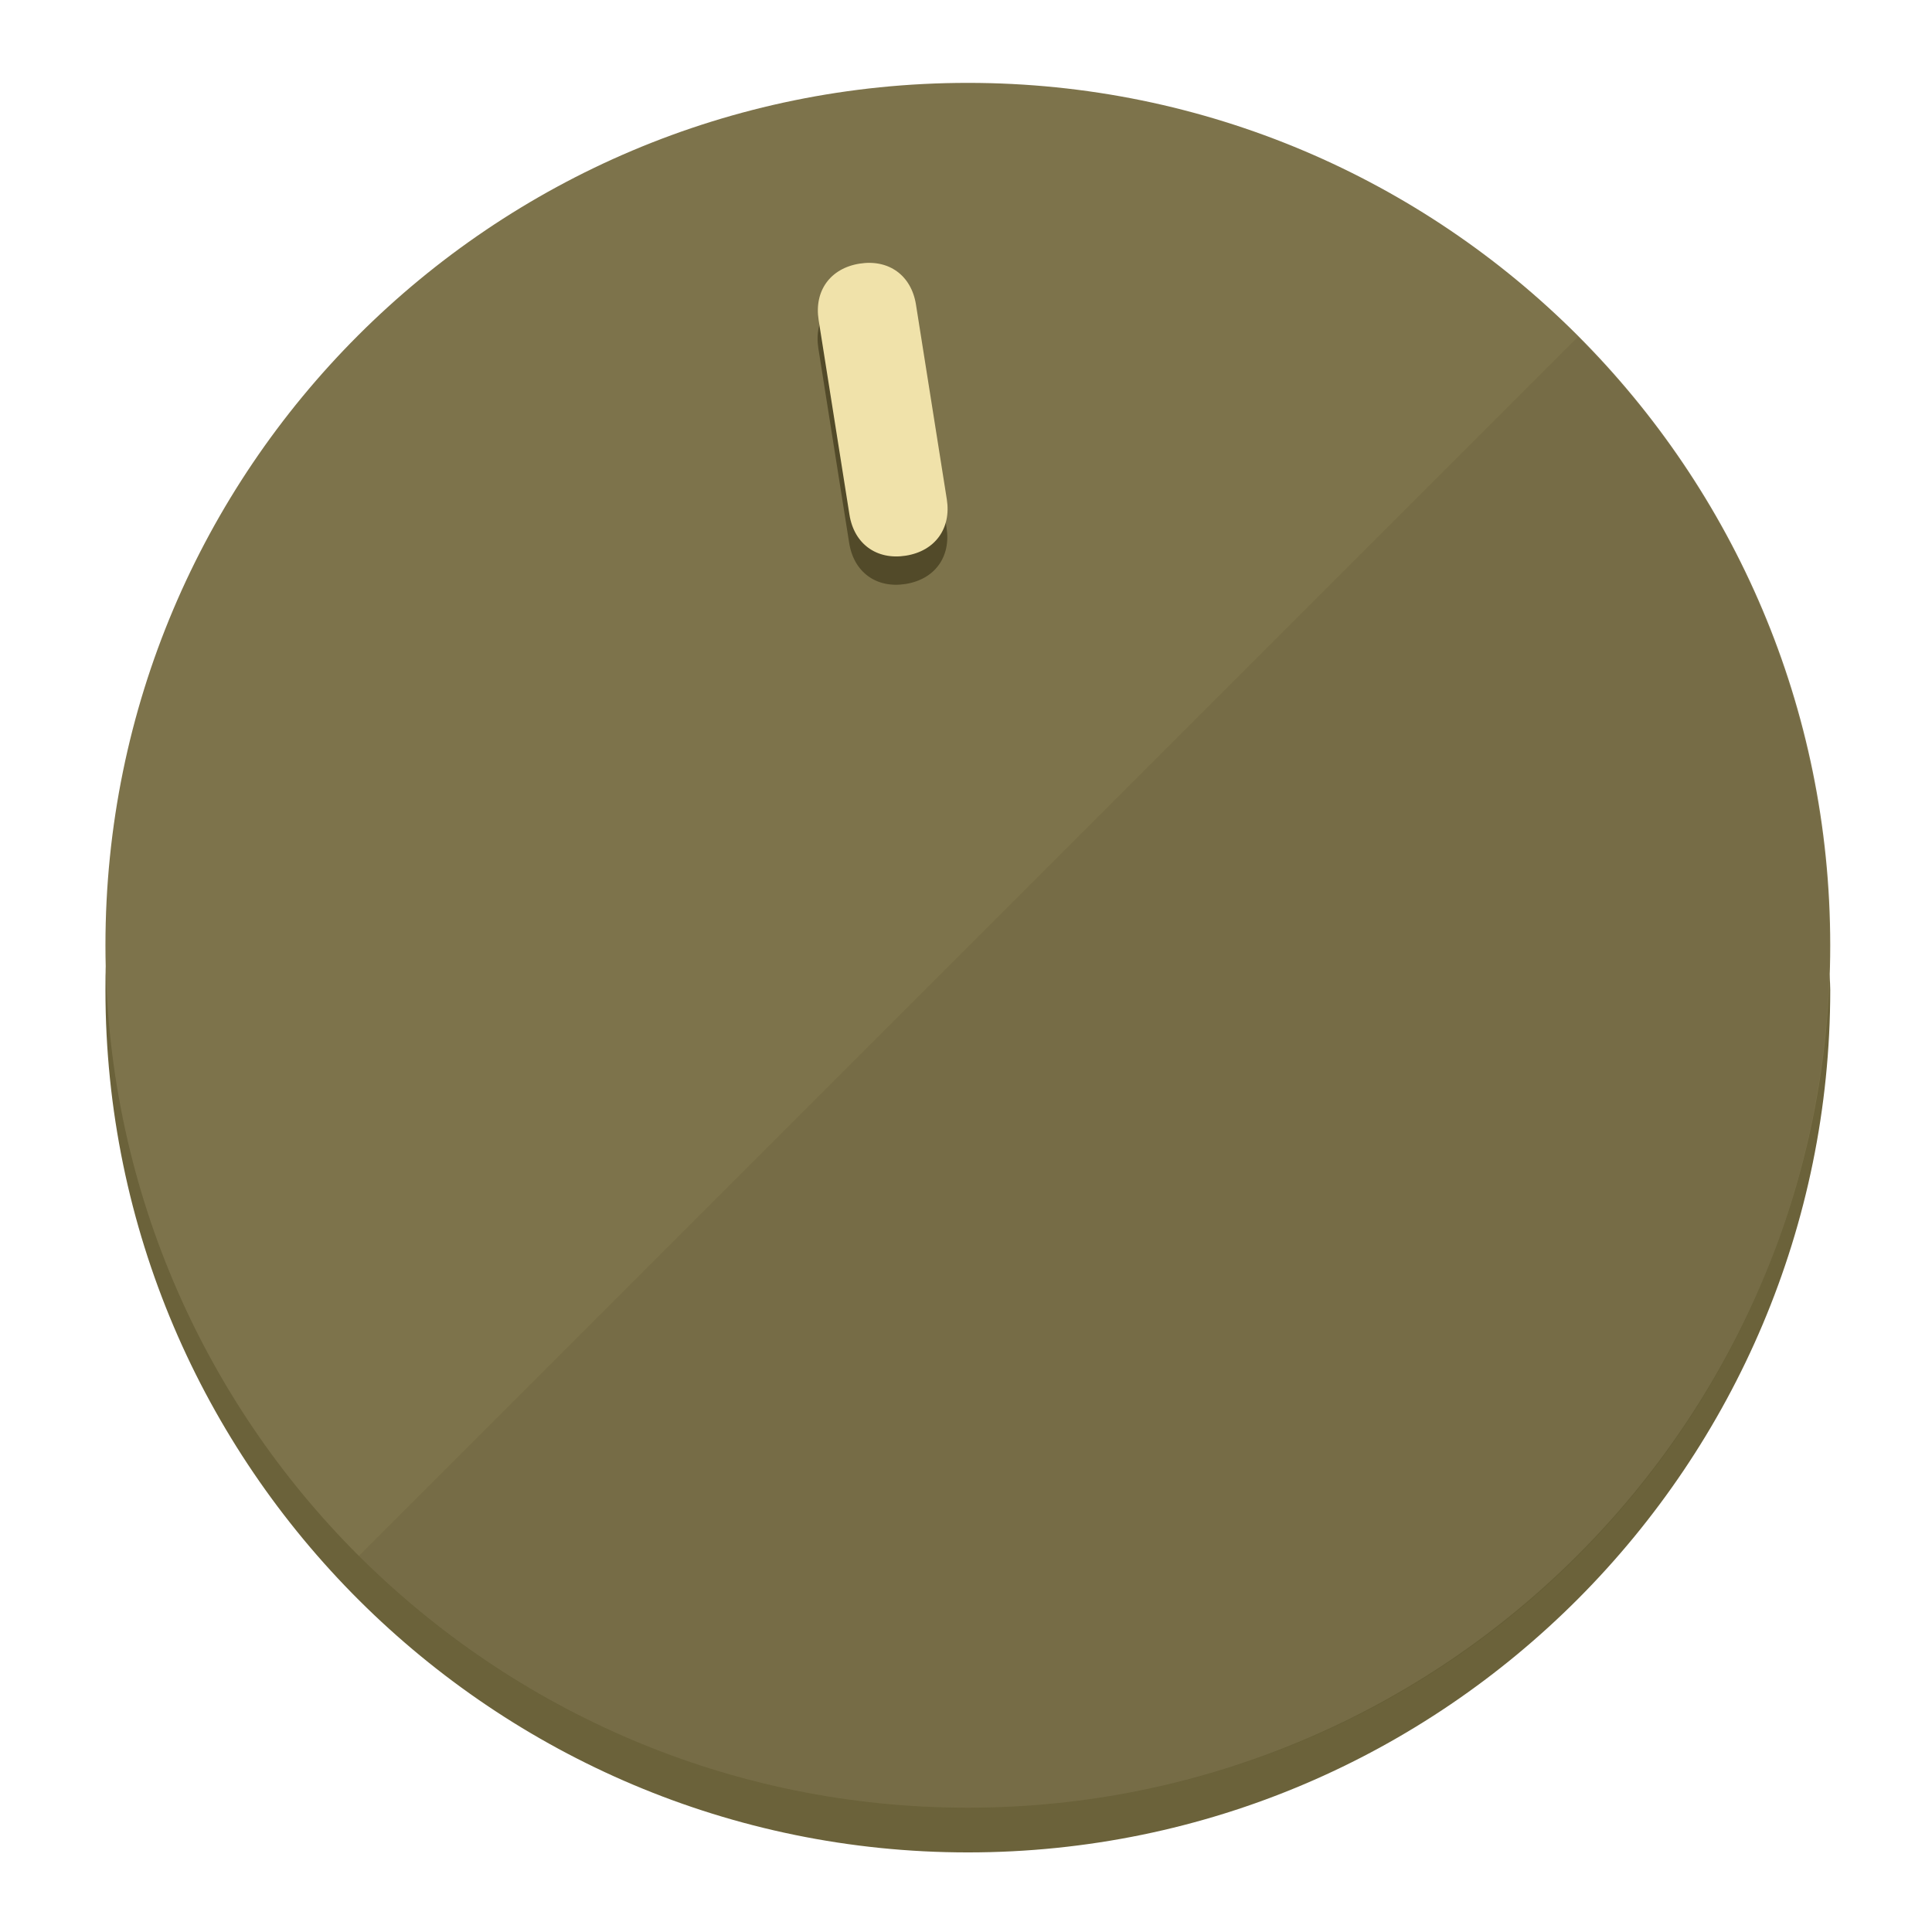
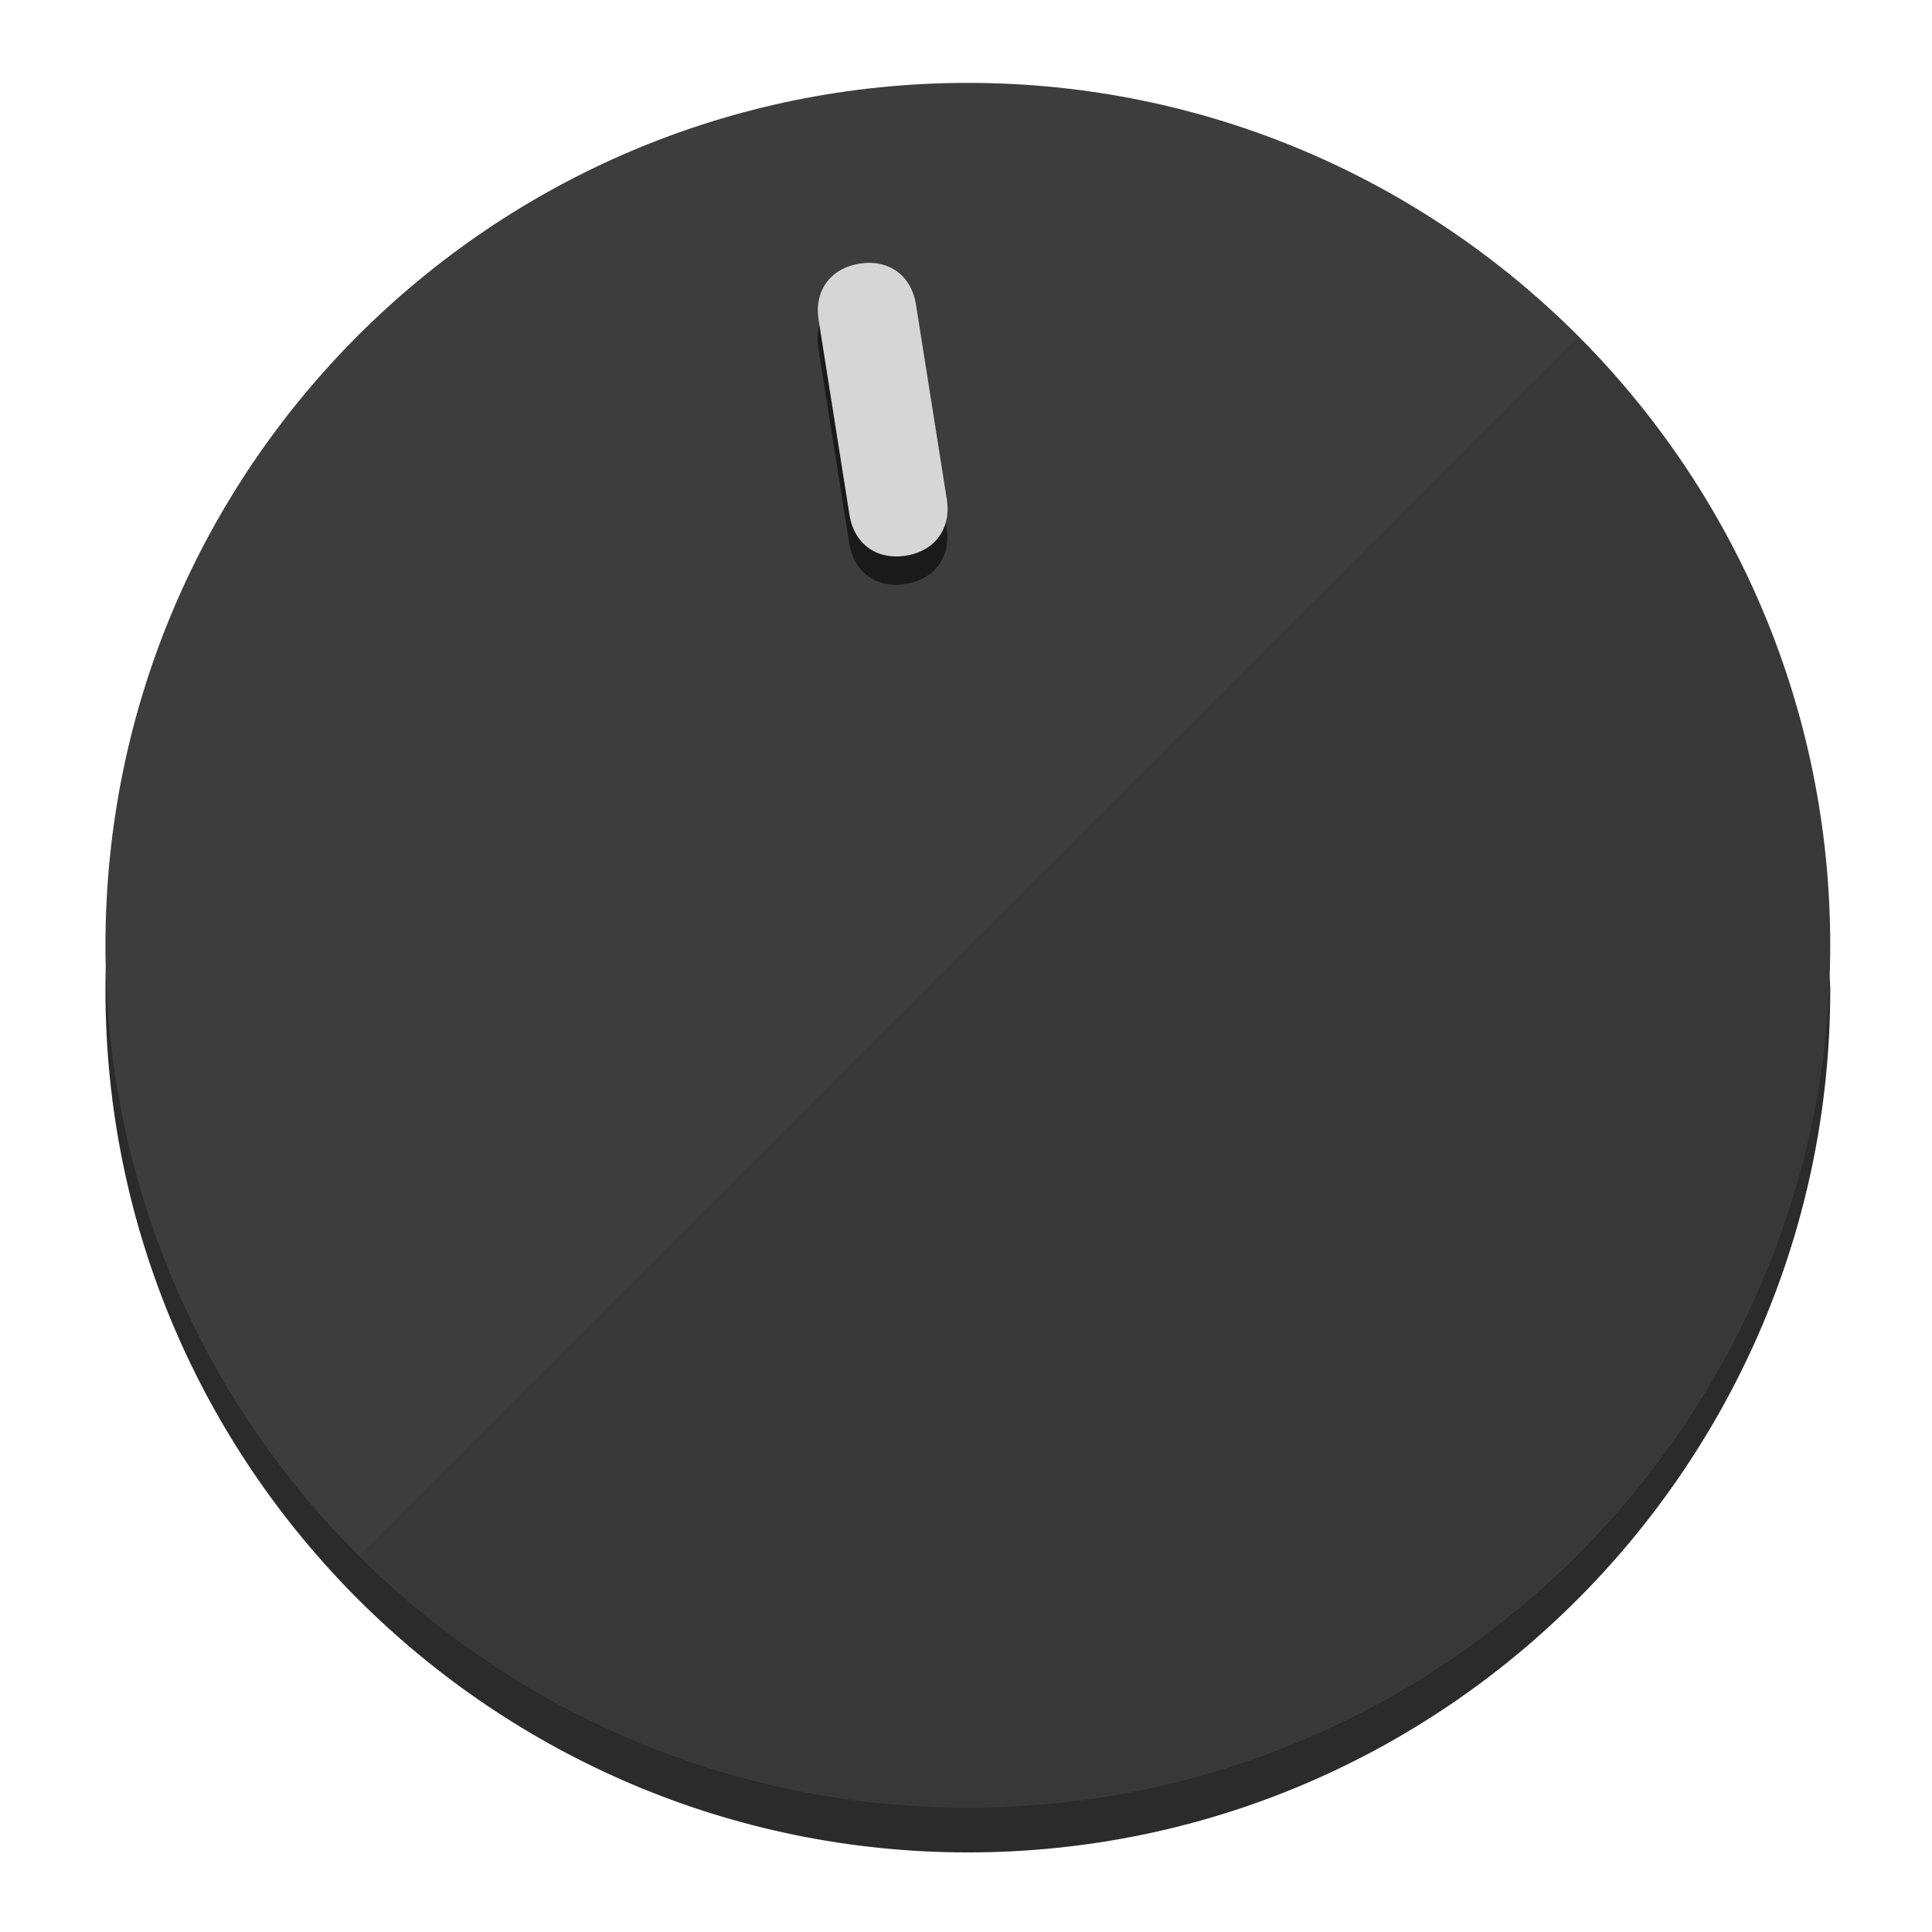
<svg xmlns="http://www.w3.org/2000/svg" height="120px" width="120px" version="1.1" id="Layer_1" viewBox="0 0 496.8 496.8" xml:space="preserve">
  <defs id="defs23" />
  <g id="g3158">
-     <path style="display:inline;fill:#6B623A;fill-opacity:1;stroke-width:1.584" d="m 248.875,445.92 c 116.582,0 212.89,-91.238 220.493,-205.286 0,5.069 1.267,8.87 1.267,13.939 0,121.651 -98.842,221.76 -221.76,221.76 -121.651,0 -221.76,-98.842 -221.76,-221.76 0,-5.069 0,-8.87 1.267,-13.939 7.603,114.048 103.91,205.286 220.493,205.286 z" id="path8" />
-     <circle style="display:inline;fill:#7D734B;fill-opacity:1;stroke-width:1.584" cx="248.875" cy="243.071" r="221.76" id="circle12" />
-     <path style="display:inline;fill:#524A29;fill-opacity:0.154;stroke-width:1.587" d="m 405.744,86.606 c 86.308,86.308 86.308,227.193 0,313.5 -86.308,86.308 -227.193,86.308 -313.5,0" id="path14" />
+     <path style="display:inline;fill:#2B2B2B;fill-opacity:1;stroke-width:1.584" d="m 248.875,445.92 c 116.582,0 212.89,-91.238 220.493,-205.286 0,5.069 1.267,8.87 1.267,13.939 0,121.651 -98.842,221.76 -221.76,221.76 -121.651,0 -221.76,-98.842 -221.76,-221.76 0,-5.069 0,-8.87 1.267,-13.939 7.603,114.048 103.91,205.286 220.493,205.286 z" id="path8" />
+     <circle style="display:inline;fill:#3D3D3D;fill-opacity:1;stroke-width:1.584" cx="248.875" cy="243.071" r="221.76" id="circle12" />
+     <path style="display:inline;fill:#1A1A1A;fill-opacity:0.154;stroke-width:1.587" d="m 405.744,86.606 c 86.308,86.308 86.308,227.193 0,313.5 -86.308,86.308 -227.193,86.308 -313.5,0" id="path14" />
  </g>
  <g id="g3198">
    <circle style="display:none;fill:#000000;fill-opacity:0;stroke-width:1.584" cx="207.304" cy="279.452" r="221.76" id="circle12-3" transform="rotate(-9)" />
-     <path style="display:inline;fill:#524A29;fill-opacity:1;stroke-width:1.584" d="m 243.395,135.669 c 1.189,7.51 -3.024,13.309 -10.534,14.498 v 0 c -7.51,1.189 -13.309,-3.024 -14.498,-10.534 l -7.929,-50.064 c -1.189,-7.51 3.024,-13.309 10.534,-14.498 v 0 c 7.51,-1.189 13.309,3.024 14.498,10.534 z" id="path3789" />
-     <path style="display:inline;fill:#F0E2AA;stroke-width:1.584" d="m 243.465,128.388 c 1.189,7.51 -3.024,13.309 -10.534,14.498 v 0 c -7.51,1.189 -13.309,-3.024 -14.498,-10.534 l -7.929,-50.064 c -1.189,-7.51 3.024,-13.309 10.534,-14.498 v 0 c 7.51,-1.189 13.309,3.024 14.498,10.534 z" id="path915" />
+     <path style="display:inline;fill:#1A1A1A;fill-opacity:1;stroke-width:1.584" d="m 243.395,135.669 c 1.189,7.51 -3.024,13.309 -10.534,14.498 v 0 c -7.51,1.189 -13.309,-3.024 -14.498,-10.534 l -7.929,-50.064 c -1.189,-7.51 3.024,-13.309 10.534,-14.498 v 0 c 7.51,-1.189 13.309,3.024 14.498,10.534 z" id="path3789" />
+     <path style="display:inline;fill:#D6D6D6;stroke-width:1.584" d="m 243.465,128.388 c 1.189,7.51 -3.024,13.309 -10.534,14.498 v 0 c -7.51,1.189 -13.309,-3.024 -14.498,-10.534 l -7.929,-50.064 c -1.189,-7.51 3.024,-13.309 10.534,-14.498 v 0 c 7.51,-1.189 13.309,3.024 14.498,10.534 z" id="path915" />
  </g>
</svg>
